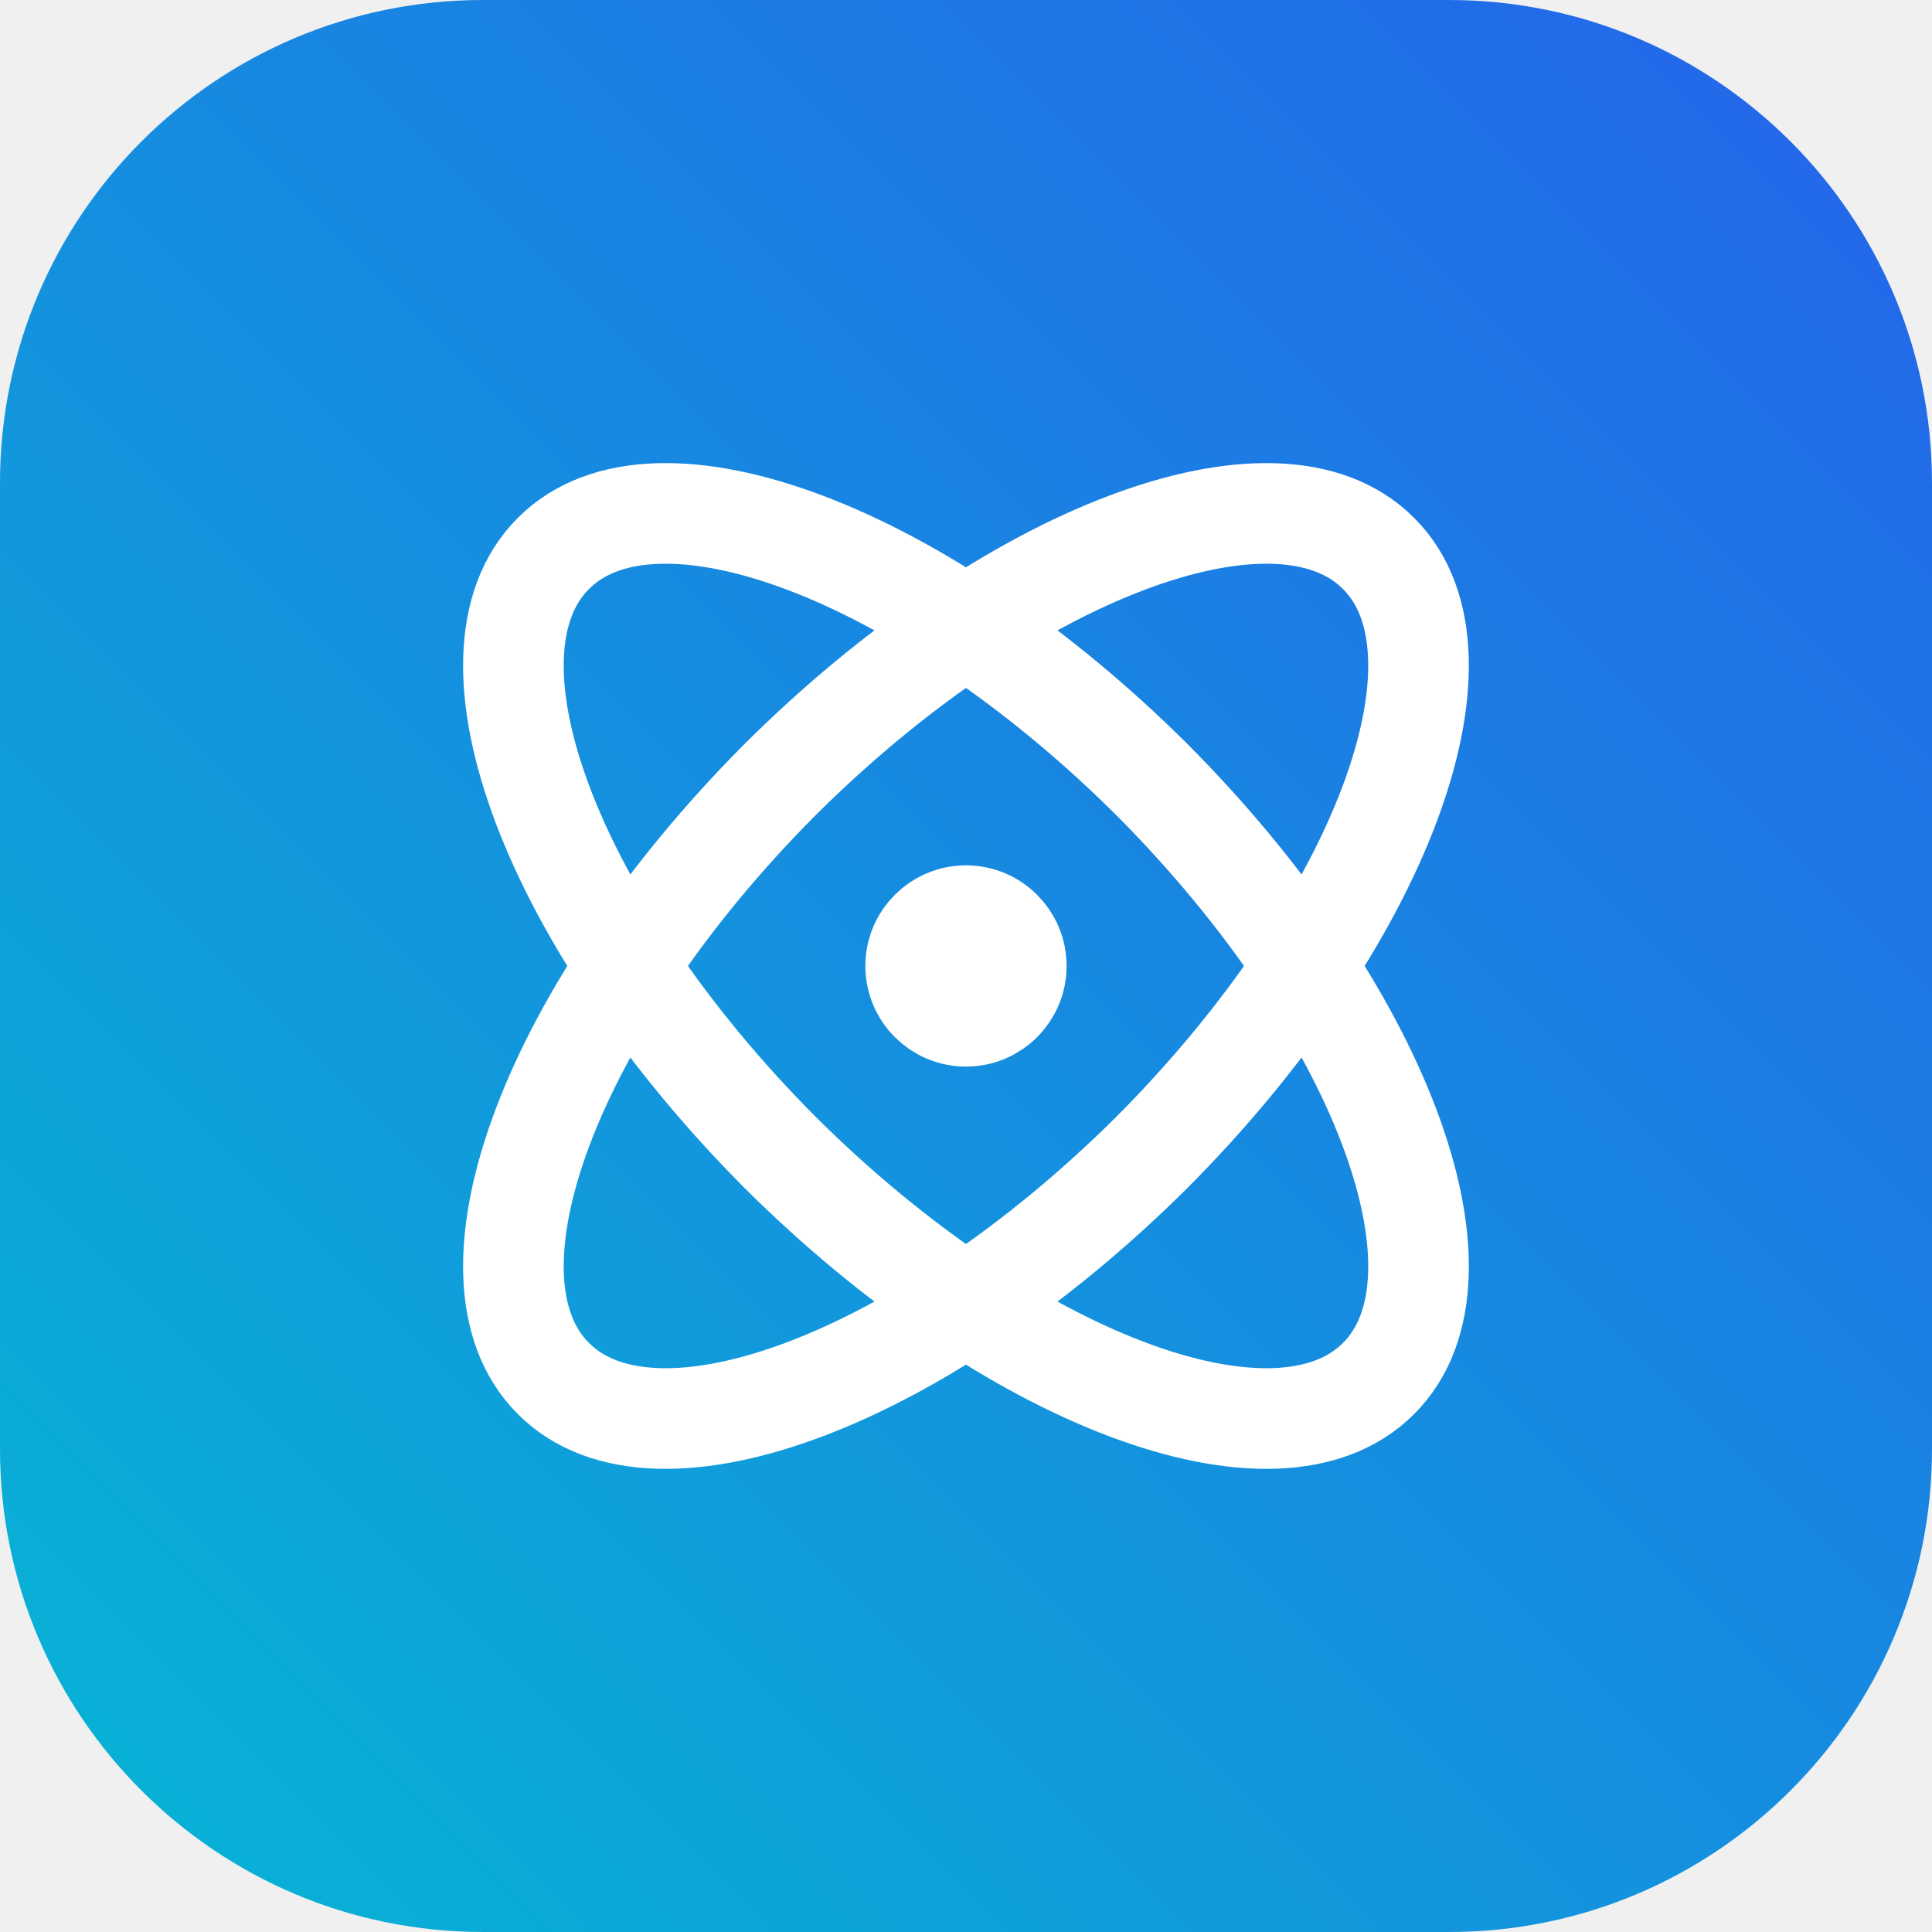
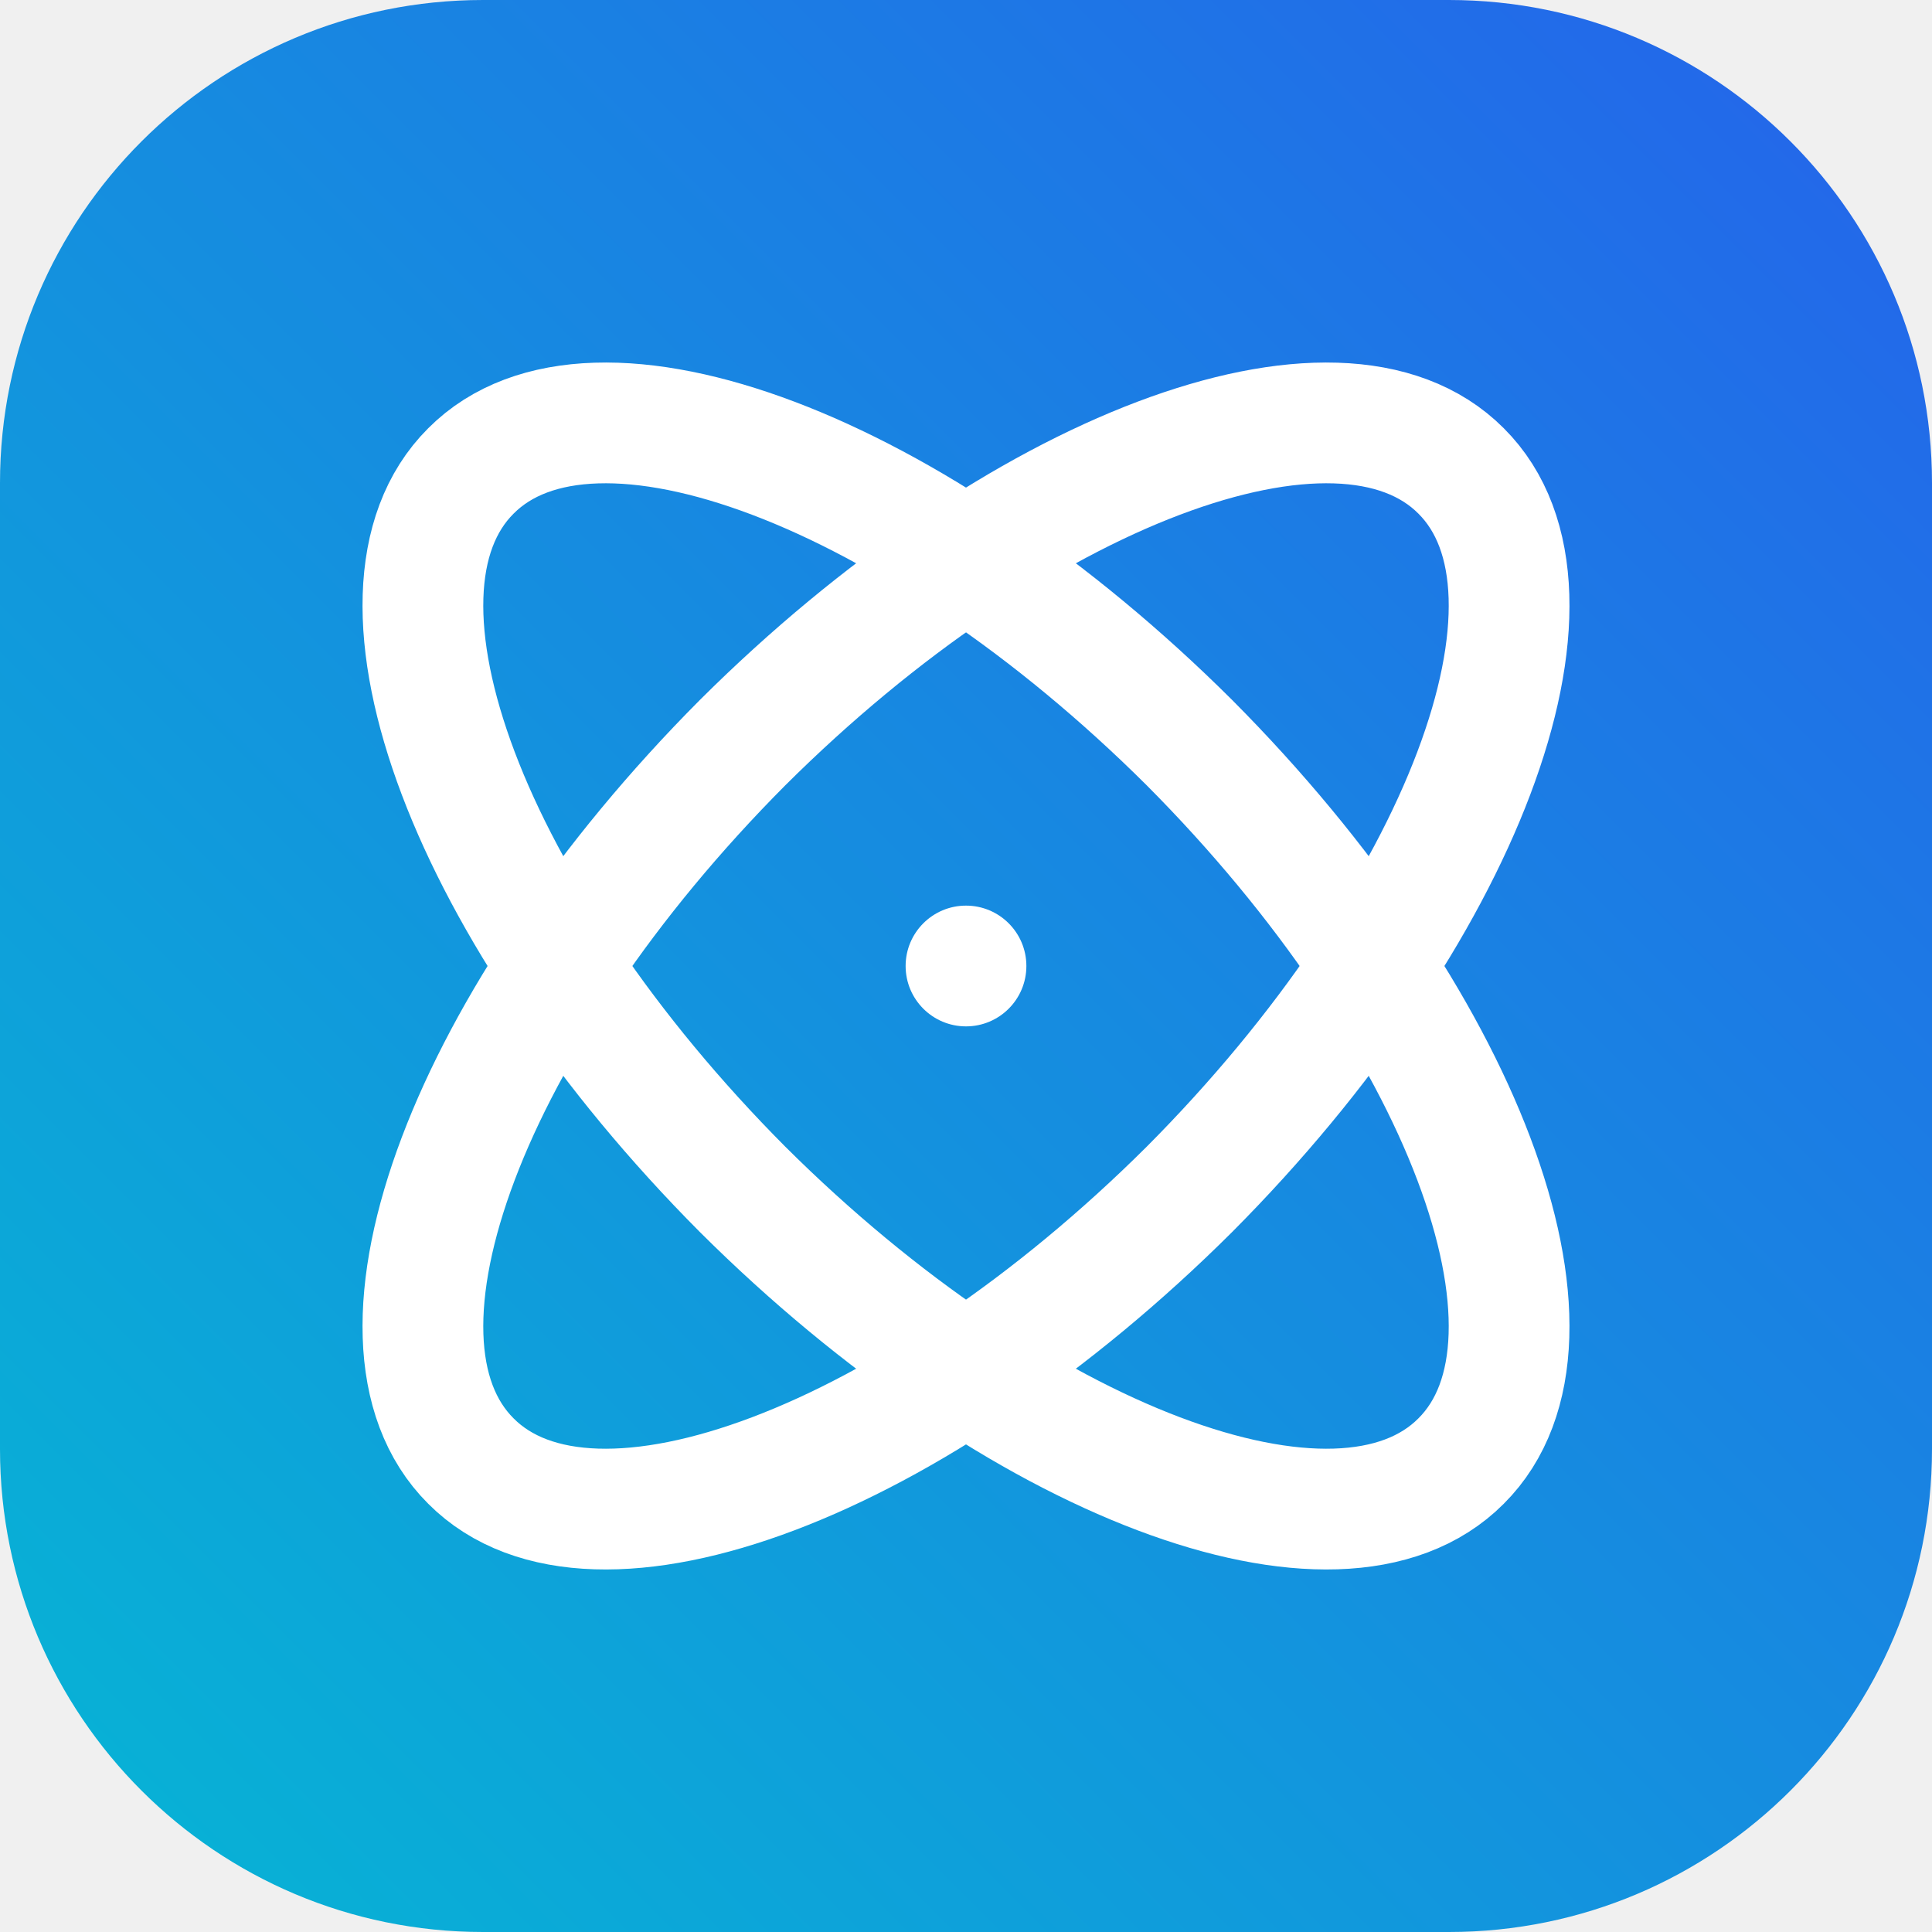
<svg xmlns="http://www.w3.org/2000/svg" width="32" height="32" viewBox="0 0 32 32" fill="none">
  <rect width="32" height="32" rx="8" fill="url(#paint0_linear)" />
-   <g transform="translate(6, 6) scale(0.8333)">
-     <path d="M12 13C12.552 13 13 12.552 13 12C13 11.448 12.552 11 12 11C11.448 11 11 11.448 11 12C11 12.552 11.448 13 12 13Z" stroke="white" stroke-width="2" stroke-linecap="round" stroke-linejoin="round" />
-     <path d="M20.2 20.2C22.24 18.17 20.22 12.84 15.7 8.3C11.16 3.78 5.83 1.76 3.8 3.8C1.76 5.83 3.78 11.16 8.3 15.7C12.84 20.22 18.17 22.24 20.2 20.2Z" stroke="white" stroke-width="2" stroke-linecap="round" stroke-linejoin="round" />
-     <path d="M15.7 15.7C20.22 11.16 22.24 5.83 20.2 3.8C18.17 1.76 12.84 3.78 8.3 8.3C3.78 12.84 1.76 18.17 3.8 20.2C5.83 22.24 11.16 20.22 15.7 15.7Z" stroke="white" stroke-width="2" stroke-linecap="round" stroke-linejoin="round" />
+   <g transform="translate(4, 4)">
+     <svg width="24" height="24" viewBox="0 0 24 24" fill="none">
+       <rect x="0" y="0" width="24" height="24" fill="none" />
+       <circle cx="12" cy="12" r="1" fill="white" stroke="none" />
+       <path d="M20.2 20.2c2.04-2.03.02-7.36-4.5-11.9-4.54-4.52-9.87-6.54-11.9-4.5-2.04 2.03-.02 7.36 4.5 11.9 4.54 4.52 9.87 6.54 11.9 4.5Z" stroke="white" stroke-width="2" stroke-linecap="round" stroke-linejoin="round" />
+       <path d="M15.7 15.7c4.52-4.54 6.54-9.87 4.5-11.9-2.03-2.04-7.36-.02-11.9 4.5-4.52 4.54-6.54 9.87-4.5 11.9 2.03 2.04 7.36.02 11.9-4.5Z" stroke="white" stroke-width="2" stroke-linecap="round" stroke-linejoin="round" />
+     </svg>
  </g>
  <defs>
    <linearGradient id="paint0_linear" x1="0" y1="32" x2="32" y2="0" gradientUnits="userSpaceOnUse">
      <stop stop-color="#06B6D4" />
      <stop offset="1" stop-color="#2563EB" />
    </linearGradient>
  </defs>
</svg>
